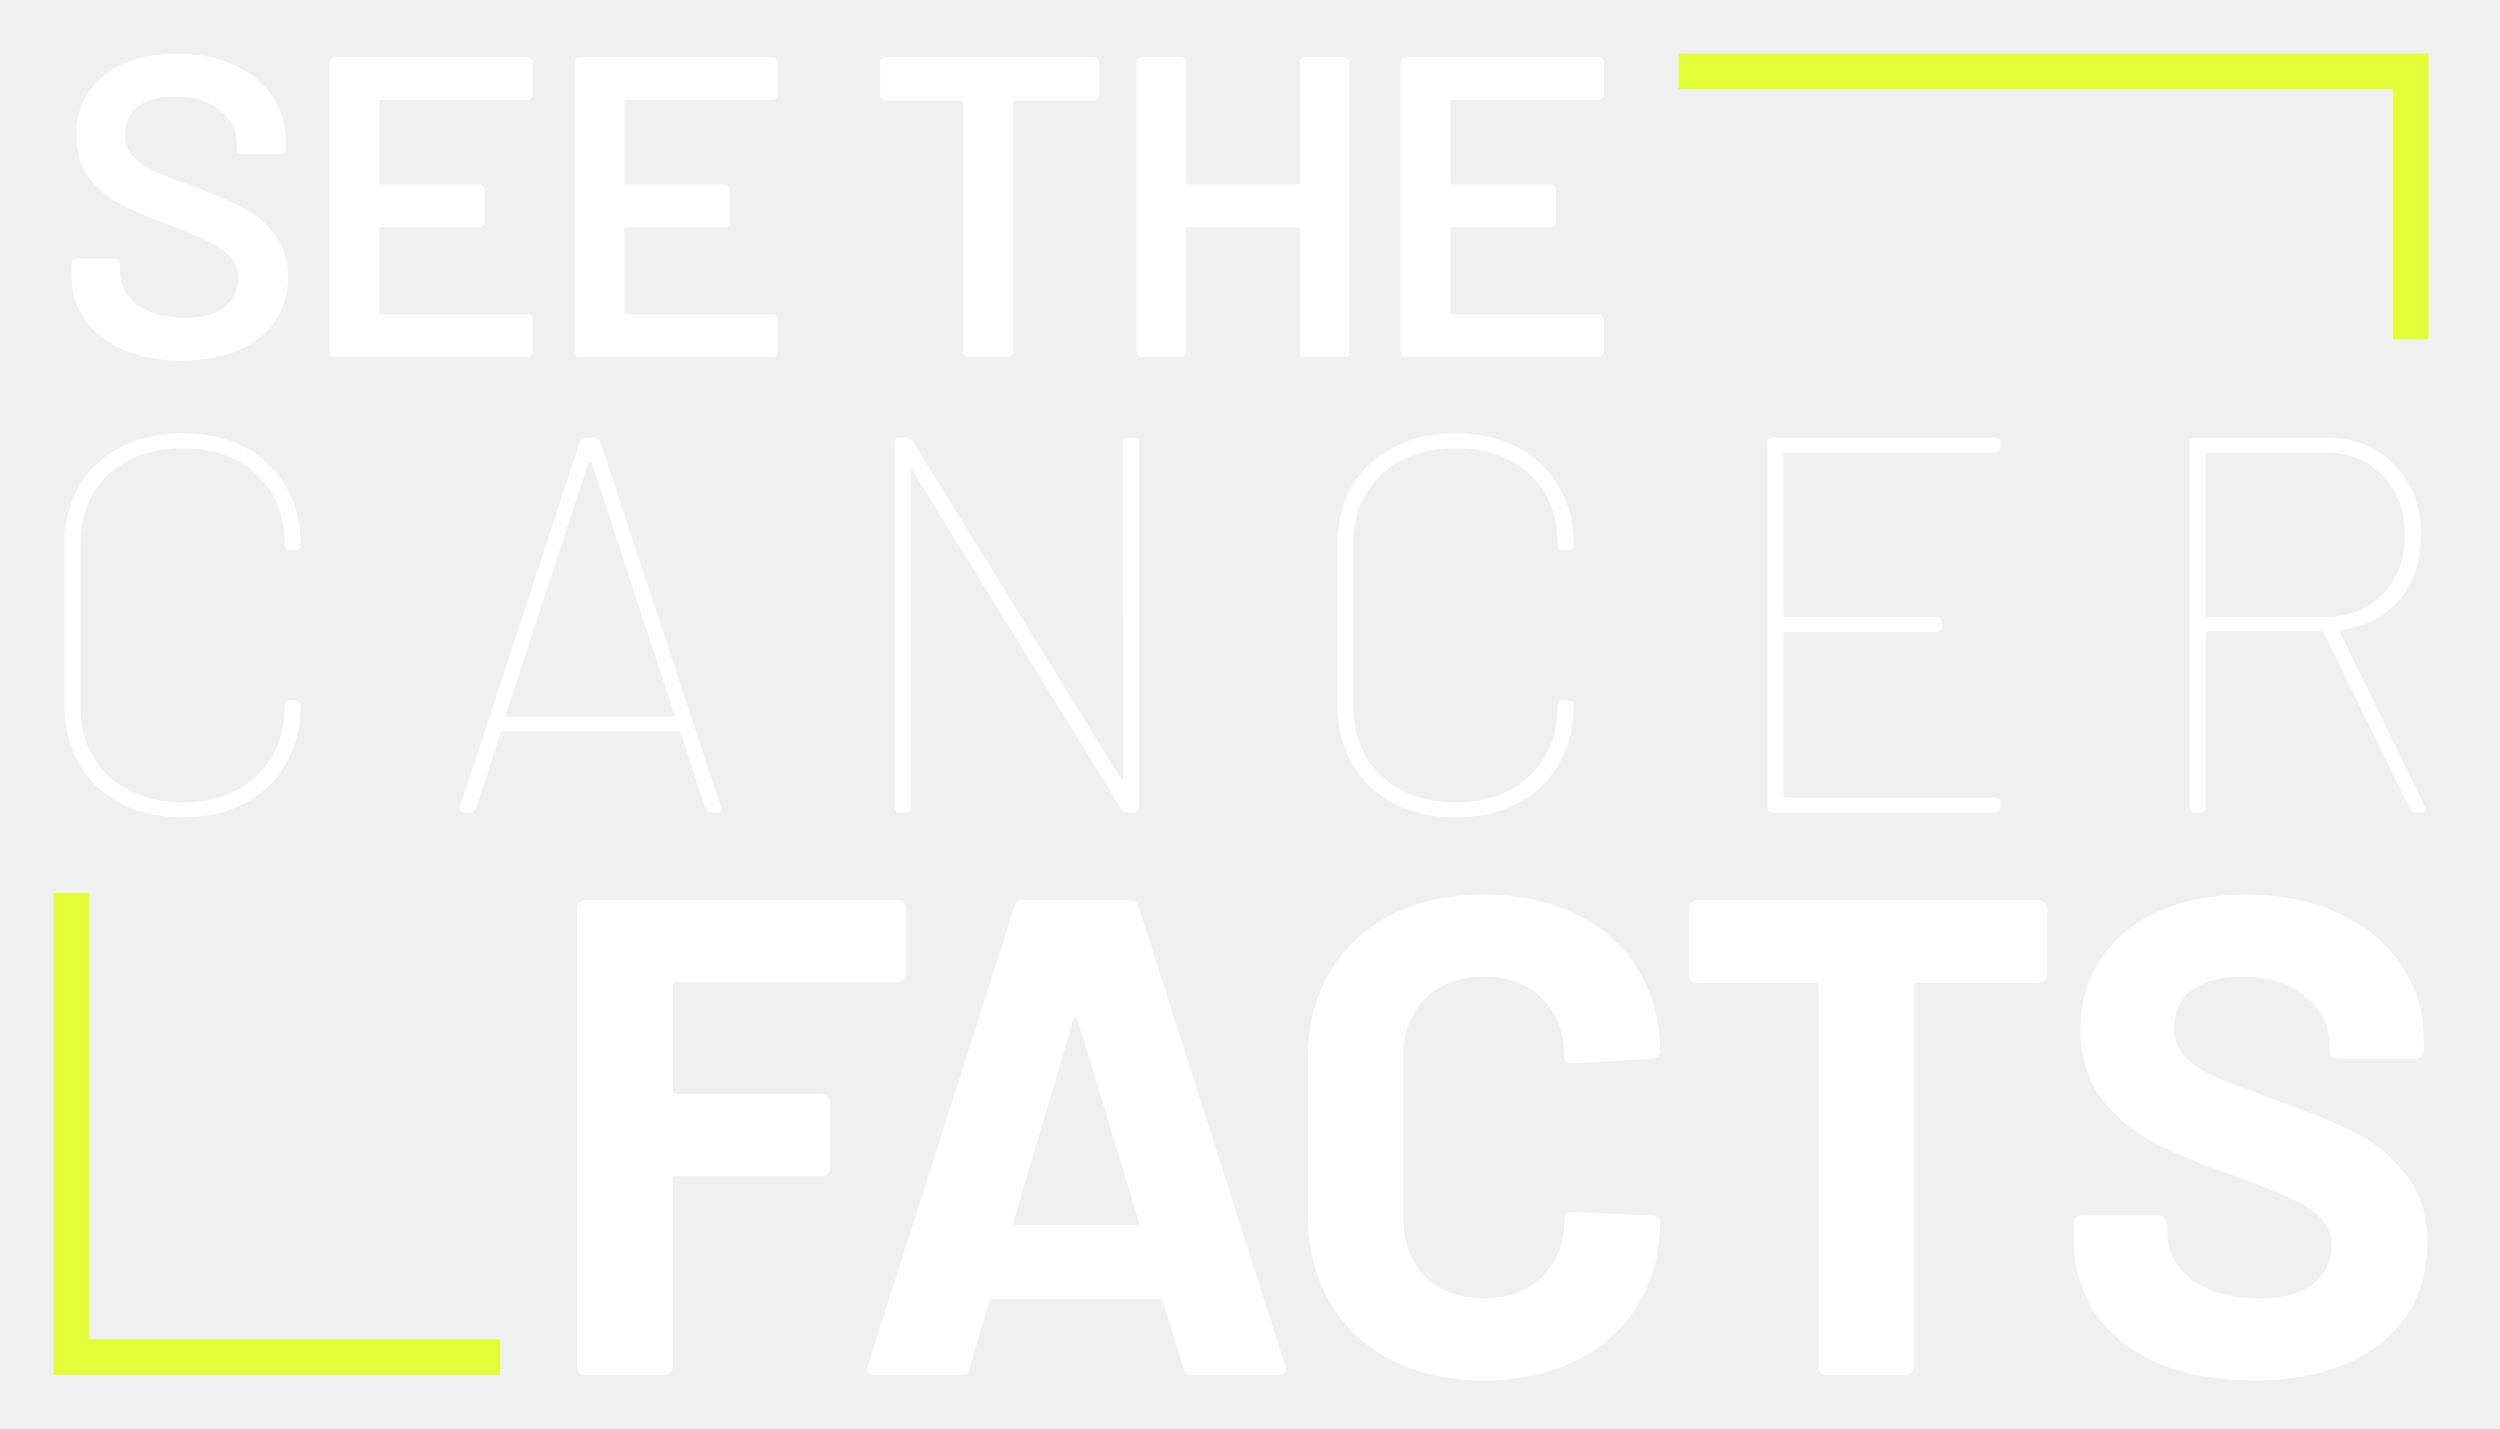
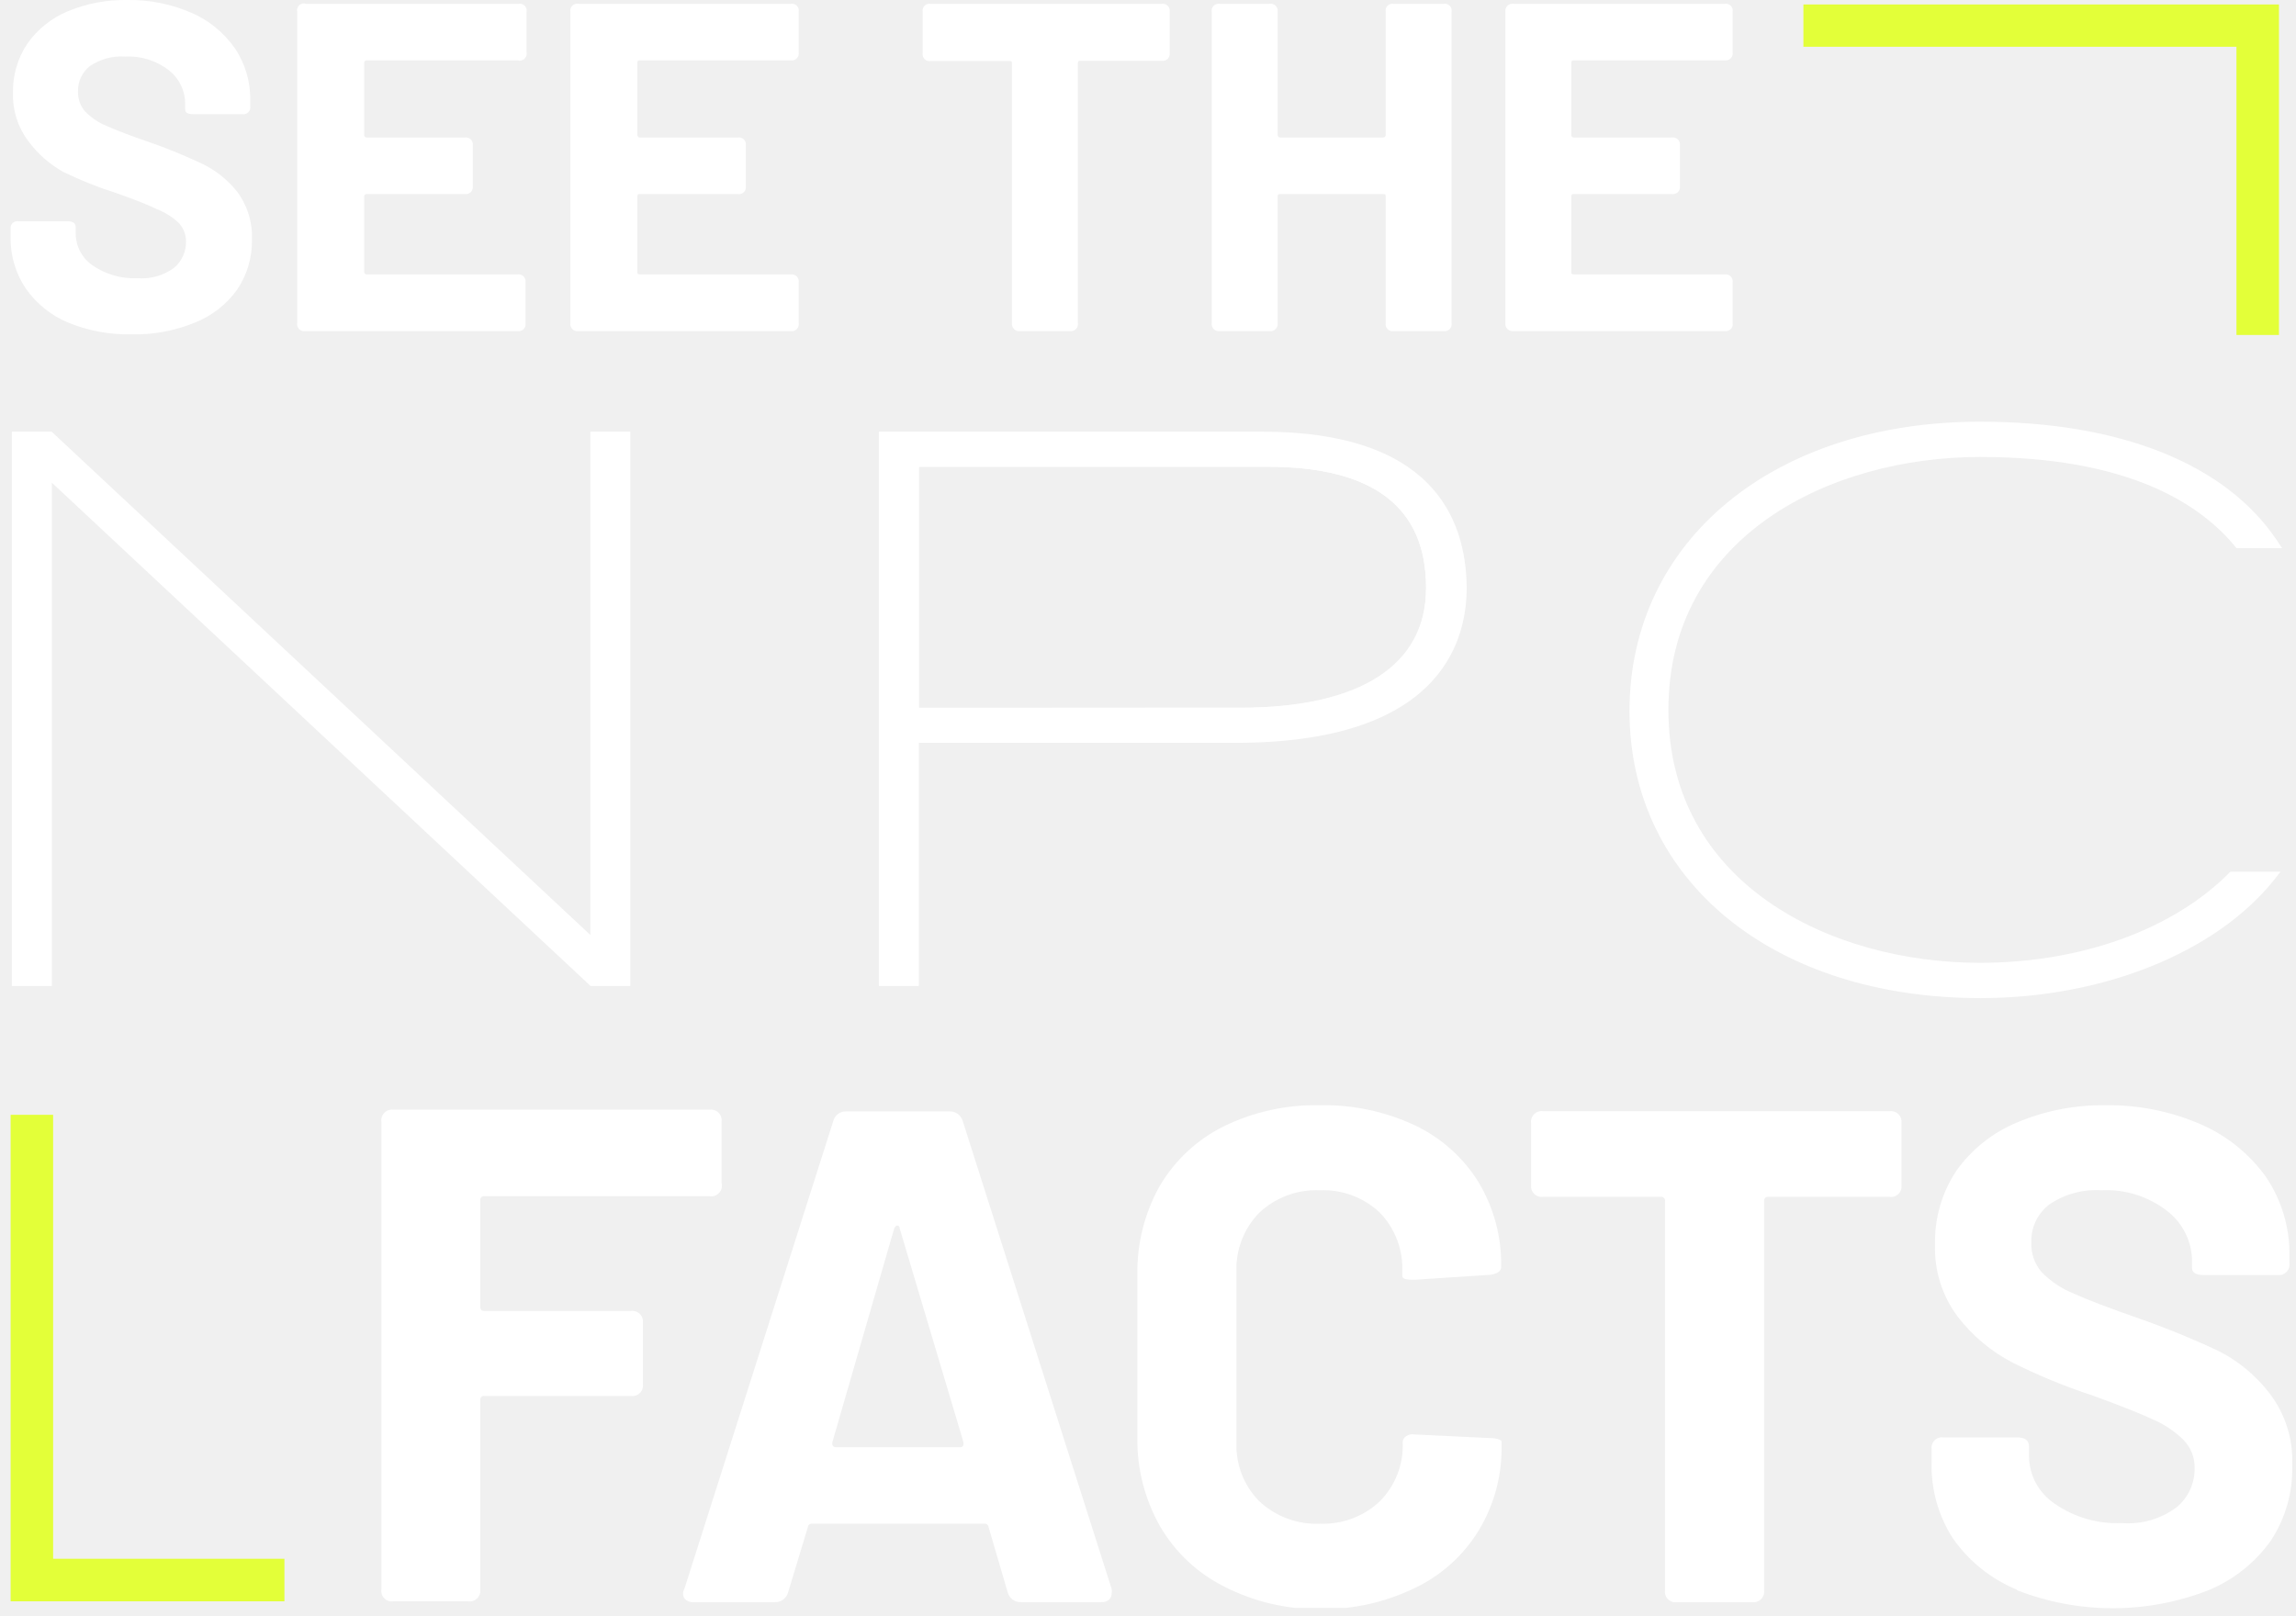
- <svg xmlns="http://www.w3.org/2000/svg" width="140" height="80" viewBox="0 0 140 80" fill="none">
-   <path d="M10.176 20.192C8.928 20.192 7.84 19.992 6.912 19.592C5.984 19.192 5.264 18.632 4.752 17.912C4.256 17.192 4.008 16.344 4.008 15.368V14.768C4.008 14.688 4.032 14.624 4.08 14.576C4.144 14.512 4.216 14.48 4.296 14.48H6.432C6.512 14.48 6.576 14.512 6.624 14.576C6.688 14.624 6.72 14.688 6.72 14.768V15.224C6.72 15.96 7.048 16.576 7.704 17.072C8.36 17.552 9.256 17.792 10.392 17.792C11.368 17.792 12.104 17.584 12.6 17.168C13.096 16.752 13.344 16.216 13.344 15.56C13.344 15.112 13.208 14.736 12.936 14.432C12.664 14.112 12.272 13.824 11.76 13.568C11.264 13.312 10.512 12.992 9.504 12.608C8.368 12.192 7.448 11.8 6.744 11.432C6.04 11.064 5.448 10.568 4.968 9.944C4.504 9.304 4.272 8.512 4.272 7.568C4.272 6.16 4.784 5.048 5.808 4.232C6.832 3.416 8.2 3.008 9.912 3.008C11.112 3.008 12.168 3.216 13.08 3.632C14.008 4.048 14.728 4.632 15.24 5.384C15.752 6.12 16.008 6.976 16.008 7.952V8.36C16.008 8.44 15.976 8.512 15.912 8.576C15.864 8.624 15.8 8.648 15.72 8.648H13.56C13.48 8.648 13.408 8.624 13.344 8.576C13.296 8.512 13.272 8.44 13.272 8.36V8.096C13.272 7.344 12.96 6.712 12.336 6.2C11.728 5.672 10.88 5.408 9.792 5.408C8.912 5.408 8.224 5.592 7.728 5.96C7.248 6.328 7.008 6.848 7.008 7.52C7.008 8 7.136 8.392 7.392 8.696C7.648 9 8.032 9.28 8.544 9.536C9.056 9.776 9.848 10.088 10.92 10.472C12.056 10.904 12.96 11.296 13.632 11.648C14.32 12 14.904 12.496 15.384 13.136C15.88 13.76 16.128 14.544 16.128 15.488C16.128 16.928 15.592 18.072 14.52 18.92C13.464 19.768 12.016 20.192 10.176 20.192ZM29.828 5.312C29.828 5.392 29.796 5.464 29.732 5.528C29.684 5.576 29.62 5.6 29.54 5.6H21.356C21.276 5.6 21.236 5.64 21.236 5.72V10.208C21.236 10.288 21.276 10.328 21.356 10.328H26.852C26.932 10.328 26.996 10.36 27.044 10.424C27.108 10.472 27.14 10.536 27.14 10.616V12.44C27.14 12.52 27.108 12.592 27.044 12.656C26.996 12.704 26.932 12.728 26.852 12.728H21.356C21.276 12.728 21.236 12.768 21.236 12.848V17.48C21.236 17.56 21.276 17.6 21.356 17.6H29.54C29.62 17.6 29.684 17.632 29.732 17.696C29.796 17.744 29.828 17.808 29.828 17.888V19.712C29.828 19.792 29.796 19.864 29.732 19.928C29.684 19.976 29.62 20 29.54 20H18.74C18.66 20 18.588 19.976 18.524 19.928C18.476 19.864 18.452 19.792 18.452 19.712V3.488C18.452 3.408 18.476 3.344 18.524 3.296C18.588 3.232 18.66 3.2 18.74 3.2H29.54C29.62 3.2 29.684 3.232 29.732 3.296C29.796 3.344 29.828 3.408 29.828 3.488V5.312ZM43.551 5.312C43.551 5.392 43.519 5.464 43.455 5.528C43.407 5.576 43.343 5.6 43.263 5.6H35.079C34.999 5.6 34.959 5.64 34.959 5.72V10.208C34.959 10.288 34.999 10.328 35.079 10.328H40.575C40.655 10.328 40.719 10.36 40.767 10.424C40.831 10.472 40.863 10.536 40.863 10.616V12.44C40.863 12.52 40.831 12.592 40.767 12.656C40.719 12.704 40.655 12.728 40.575 12.728H35.079C34.999 12.728 34.959 12.768 34.959 12.848V17.48C34.959 17.56 34.999 17.6 35.079 17.6H43.263C43.343 17.6 43.407 17.632 43.455 17.696C43.519 17.744 43.551 17.808 43.551 17.888V19.712C43.551 19.792 43.519 19.864 43.455 19.928C43.407 19.976 43.343 20 43.263 20H32.463C32.383 20 32.311 19.976 32.247 19.928C32.199 19.864 32.175 19.792 32.175 19.712V3.488C32.175 3.408 32.199 3.344 32.247 3.296C32.311 3.232 32.383 3.2 32.463 3.2H43.263C43.343 3.2 43.407 3.232 43.455 3.296C43.519 3.344 43.551 3.408 43.551 3.488V5.312ZM61.263 3.2C61.343 3.2 61.407 3.232 61.455 3.296C61.519 3.344 61.551 3.408 61.551 3.488V5.336C61.551 5.416 61.519 5.488 61.455 5.552C61.407 5.6 61.343 5.624 61.263 5.624H56.847C56.767 5.624 56.727 5.664 56.727 5.744V19.712C56.727 19.792 56.695 19.864 56.631 19.928C56.583 19.976 56.519 20 56.439 20H54.231C54.151 20 54.079 19.976 54.015 19.928C53.967 19.864 53.943 19.792 53.943 19.712V5.744C53.943 5.664 53.903 5.624 53.823 5.624H49.575C49.495 5.624 49.423 5.6 49.359 5.552C49.311 5.488 49.287 5.416 49.287 5.336V3.488C49.287 3.408 49.311 3.344 49.359 3.296C49.423 3.232 49.495 3.2 49.575 3.2H61.263ZM72.785 3.488C72.785 3.408 72.809 3.344 72.857 3.296C72.921 3.232 72.993 3.2 73.073 3.2H75.281C75.361 3.2 75.425 3.232 75.473 3.296C75.537 3.344 75.569 3.408 75.569 3.488V19.712C75.569 19.792 75.537 19.864 75.473 19.928C75.425 19.976 75.361 20 75.281 20H73.073C72.993 20 72.921 19.976 72.857 19.928C72.809 19.864 72.785 19.792 72.785 19.712V12.848C72.785 12.768 72.745 12.728 72.665 12.728H66.545C66.465 12.728 66.425 12.768 66.425 12.848V19.712C66.425 19.792 66.393 19.864 66.329 19.928C66.281 19.976 66.217 20 66.137 20H63.929C63.849 20 63.777 19.976 63.713 19.928C63.665 19.864 63.641 19.792 63.641 19.712V3.488C63.641 3.408 63.665 3.344 63.713 3.296C63.777 3.232 63.849 3.2 63.929 3.2H66.137C66.217 3.2 66.281 3.232 66.329 3.296C66.393 3.344 66.425 3.408 66.425 3.488V10.208C66.425 10.288 66.465 10.328 66.545 10.328H72.665C72.745 10.328 72.785 10.288 72.785 10.208V3.488ZM89.818 5.312C89.818 5.392 89.786 5.464 89.722 5.528C89.674 5.576 89.61 5.6 89.53 5.6H81.346C81.266 5.6 81.226 5.64 81.226 5.72V10.208C81.226 10.288 81.266 10.328 81.346 10.328H86.842C86.922 10.328 86.986 10.36 87.034 10.424C87.098 10.472 87.13 10.536 87.13 10.616V12.44C87.13 12.52 87.098 12.592 87.034 12.656C86.986 12.704 86.922 12.728 86.842 12.728H81.346C81.266 12.728 81.226 12.768 81.226 12.848V17.48C81.226 17.56 81.266 17.6 81.346 17.6H89.53C89.61 17.6 89.674 17.632 89.722 17.696C89.786 17.744 89.818 17.808 89.818 17.888V19.712C89.818 19.792 89.786 19.864 89.722 19.928C89.674 19.976 89.61 20 89.53 20H78.73C78.65 20 78.578 19.976 78.514 19.928C78.466 19.864 78.442 19.792 78.442 19.712V3.488C78.442 3.408 78.466 3.344 78.514 3.296C78.578 3.232 78.65 3.2 78.73 3.2H89.53C89.61 3.2 89.674 3.232 89.722 3.296C89.786 3.344 89.818 3.408 89.818 3.488V5.312Z" fill="white" />
-   <path d="M50.748 54.542C50.748 54.669 50.697 54.783 50.596 54.884C50.52 54.96 50.419 54.998 50.292 54.998H37.866C37.739 54.998 37.676 55.061 37.676 55.188V61.078C37.676 61.205 37.739 61.268 37.866 61.268H46.036C46.163 61.268 46.264 61.319 46.34 61.42C46.441 61.496 46.492 61.597 46.492 61.724V65.41C46.492 65.537 46.441 65.651 46.34 65.752C46.264 65.828 46.163 65.866 46.036 65.866H37.866C37.739 65.866 37.676 65.929 37.676 66.056V76.544C37.676 76.671 37.625 76.785 37.524 76.886C37.448 76.962 37.347 77 37.22 77H32.774C32.647 77 32.533 76.962 32.432 76.886C32.356 76.785 32.318 76.671 32.318 76.544V50.856C32.318 50.729 32.356 50.628 32.432 50.552C32.533 50.451 32.647 50.4 32.774 50.4H50.292C50.419 50.4 50.52 50.451 50.596 50.552C50.697 50.628 50.748 50.729 50.748 50.856V54.542ZM66.763 77C66.51 77 66.345 76.873 66.269 76.62L65.129 72.896C65.078 72.795 65.015 72.744 64.939 72.744H55.591C55.515 72.744 55.452 72.795 55.401 72.896L54.299 76.62C54.223 76.873 54.058 77 53.805 77H48.979C48.827 77 48.713 76.962 48.637 76.886C48.561 76.785 48.548 76.645 48.599 76.468L56.807 50.78C56.883 50.527 57.048 50.4 57.301 50.4H63.267C63.52 50.4 63.685 50.527 63.761 50.78L71.969 76.468C71.994 76.519 72.007 76.582 72.007 76.658C72.007 76.886 71.868 77 71.589 77H66.763ZM56.769 68.374C56.744 68.526 56.794 68.602 56.921 68.602H63.609C63.761 68.602 63.812 68.526 63.761 68.374L60.341 57.088C60.316 56.987 60.278 56.949 60.227 56.974C60.176 56.974 60.138 57.012 60.113 57.088L56.769 68.374ZM83.119 77.304C81.143 77.304 79.407 76.924 77.913 76.164C76.418 75.379 75.265 74.289 74.455 72.896C73.644 71.503 73.239 69.894 73.239 68.07V59.292C73.239 57.468 73.644 55.859 74.455 54.466C75.265 53.073 76.418 51.996 77.913 51.236C79.407 50.476 81.143 50.096 83.119 50.096C85.069 50.096 86.779 50.463 88.249 51.198C89.743 51.907 90.896 52.933 91.707 54.276C92.543 55.593 92.961 57.126 92.961 58.874C92.961 59.102 92.809 59.241 92.505 59.292L88.059 59.558H87.983C87.729 59.558 87.603 59.419 87.603 59.14C87.603 57.797 87.185 56.721 86.349 55.91C85.538 55.099 84.461 54.694 83.119 54.694C81.751 54.694 80.649 55.099 79.813 55.91C79.002 56.721 78.597 57.797 78.597 59.14V68.298C78.597 69.615 79.002 70.679 79.813 71.49C80.649 72.301 81.751 72.706 83.119 72.706C84.461 72.706 85.538 72.301 86.349 71.49C87.185 70.679 87.603 69.615 87.603 68.298C87.603 68.019 87.755 67.88 88.059 67.88L92.505 68.07C92.631 68.07 92.733 68.108 92.809 68.184C92.91 68.26 92.961 68.349 92.961 68.45C92.961 70.198 92.543 71.743 91.707 73.086C90.896 74.429 89.743 75.467 88.249 76.202C86.779 76.937 85.069 77.304 83.119 77.304ZM114.187 50.4C114.314 50.4 114.415 50.451 114.491 50.552C114.592 50.628 114.643 50.729 114.643 50.856V54.58C114.643 54.707 114.592 54.821 114.491 54.922C114.415 54.998 114.314 55.036 114.187 55.036H107.385C107.258 55.036 107.195 55.099 107.195 55.226V76.544C107.195 76.671 107.144 76.785 107.043 76.886C106.967 76.962 106.866 77 106.739 77H102.293C102.166 77 102.052 76.962 101.951 76.886C101.875 76.785 101.837 76.671 101.837 76.544V55.226C101.837 55.099 101.774 55.036 101.647 55.036H95.035C94.908 55.036 94.794 54.998 94.693 54.922C94.617 54.821 94.579 54.707 94.579 54.58V50.856C94.579 50.729 94.617 50.628 94.693 50.552C94.794 50.451 94.908 50.4 95.035 50.4H114.187ZM126.199 77.304C124.172 77.304 122.399 76.987 120.879 76.354C119.359 75.695 118.181 74.771 117.345 73.58C116.534 72.364 116.129 70.958 116.129 69.362V68.526C116.129 68.399 116.167 68.298 116.243 68.222C116.344 68.121 116.458 68.07 116.585 68.07H120.917C121.043 68.07 121.145 68.121 121.221 68.222C121.322 68.298 121.373 68.399 121.373 68.526V69.096C121.373 70.109 121.841 70.971 122.779 71.68C123.716 72.364 124.983 72.706 126.579 72.706C127.921 72.706 128.922 72.427 129.581 71.87C130.239 71.287 130.569 70.578 130.569 69.742C130.569 69.134 130.366 68.627 129.961 68.222C129.555 67.791 128.998 67.424 128.289 67.12C127.605 66.791 126.503 66.347 124.983 65.79C123.285 65.207 121.841 64.612 120.651 64.004C119.485 63.396 118.497 62.573 117.687 61.534C116.901 60.47 116.509 59.165 116.509 57.62C116.509 56.1 116.901 54.77 117.687 53.63C118.472 52.49 119.561 51.616 120.955 51.008C122.348 50.4 123.957 50.096 125.781 50.096C127.706 50.096 129.416 50.438 130.911 51.122C132.431 51.806 133.609 52.769 134.445 54.01C135.306 55.226 135.737 56.645 135.737 58.266V58.836C135.737 58.963 135.686 59.077 135.585 59.178C135.509 59.254 135.407 59.292 135.281 59.292H130.911C130.784 59.292 130.67 59.254 130.569 59.178C130.493 59.077 130.455 58.963 130.455 58.836V58.532C130.455 57.468 130.011 56.569 129.125 55.834C128.263 55.074 127.073 54.694 125.553 54.694C124.362 54.694 123.425 54.947 122.741 55.454C122.082 55.961 121.753 56.657 121.753 57.544C121.753 58.177 121.943 58.709 122.323 59.14C122.728 59.571 123.311 59.963 124.071 60.318C124.856 60.647 126.059 61.103 127.681 61.686C129.479 62.345 130.885 62.927 131.899 63.434C132.937 63.941 133.862 64.701 134.673 65.714C135.509 66.702 135.927 67.994 135.927 69.59C135.927 71.971 135.053 73.859 133.305 75.252C131.557 76.62 129.188 77.304 126.199 77.304Z" fill="white" />
-   <path d="M10.24 45.77C8.92 45.77 7.76 45.51 6.76 44.99C5.76 44.47 4.98 43.73 4.42 42.77C3.88 41.81 3.61 40.71 3.61 39.47V30.47C3.61 29.25 3.88 28.17 4.42 27.23C4.98 26.29 5.76 25.56 6.76 25.04C7.76 24.52 8.92 24.26 10.24 24.26C11.54 24.26 12.69 24.52 13.69 25.04C14.69 25.56 15.46 26.29 16 27.23C16.56 28.17 16.84 29.25 16.84 30.47V30.5C16.84 30.7 16.74 30.8 16.54 30.8H16.24C16.04 30.8 15.94 30.71 15.94 30.53V30.44C15.94 28.84 15.42 27.55 14.38 26.57C13.34 25.59 11.96 25.1 10.24 25.1C8.52 25.1 7.13 25.59 6.07 26.57C5.03 27.55 4.51 28.84 4.51 30.44V39.56C4.51 41.16 5.03 42.46 6.07 43.46C7.13 44.44 8.52 44.93 10.24 44.93C11.94 44.93 13.31 44.44 14.35 43.46C15.41 42.46 15.94 41.16 15.94 39.56V39.5C15.94 39.3 16.04 39.2 16.24 39.2L16.54 39.23C16.74 39.23 16.84 39.32 16.84 39.5C16.84 40.74 16.56 41.84 16 42.8C15.46 43.74 14.69 44.47 13.69 44.99C12.69 45.51 11.54 45.77 10.24 45.77ZM39.858 45.5C39.678 45.5 39.558 45.42 39.498 45.26L38.118 41.03C38.098 40.97 38.058 40.94 37.998 40.94H28.158C28.098 40.94 28.058 40.97 28.038 41.03L26.658 45.26C26.598 45.42 26.478 45.5 26.298 45.5H25.998C25.778 45.5 25.698 45.39 25.758 45.17L32.478 24.74C32.538 24.58 32.658 24.5 32.838 24.5H33.258C33.438 24.5 33.558 24.58 33.618 24.74L40.368 45.17L40.398 45.29C40.398 45.43 40.308 45.5 40.128 45.5H39.858ZM28.338 39.98C28.318 40.02 28.318 40.06 28.338 40.1C28.378 40.12 28.418 40.13 28.458 40.13H37.668C37.708 40.13 37.738 40.12 37.758 40.1C37.778 40.06 37.778 40.02 37.758 39.98L33.138 25.91C33.118 25.87 33.088 25.85 33.048 25.85C33.008 25.85 32.978 25.87 32.958 25.91L28.338 39.98ZM62.878 24.8C62.878 24.6 62.978 24.5 63.178 24.5H63.478C63.678 24.5 63.778 24.6 63.778 24.8V45.2C63.778 45.4 63.678 45.5 63.478 45.5H63.148C63.008 45.5 62.888 45.43 62.788 45.29L51.148 26.42C51.128 26.36 51.098 26.34 51.058 26.36C51.018 26.36 50.998 26.39 50.998 26.45V45.2C50.998 45.4 50.898 45.5 50.698 45.5H50.398C50.198 45.5 50.098 45.4 50.098 45.2V24.8C50.098 24.6 50.198 24.5 50.398 24.5H50.758C50.898 24.5 51.018 24.57 51.118 24.71L62.758 43.58C62.778 43.64 62.808 43.67 62.848 43.67C62.888 43.65 62.908 43.61 62.908 43.55L62.878 24.8ZM81.526 45.77C80.206 45.77 79.046 45.51 78.046 44.99C77.046 44.47 76.266 43.73 75.706 42.77C75.166 41.81 74.896 40.71 74.896 39.47V30.47C74.896 29.25 75.166 28.17 75.706 27.23C76.266 26.29 77.046 25.56 78.046 25.04C79.046 24.52 80.206 24.26 81.526 24.26C82.826 24.26 83.976 24.52 84.976 25.04C85.976 25.56 86.746 26.29 87.286 27.23C87.846 28.17 88.126 29.25 88.126 30.47V30.5C88.126 30.7 88.026 30.8 87.826 30.8H87.526C87.326 30.8 87.226 30.71 87.226 30.53V30.44C87.226 28.84 86.706 27.55 85.666 26.57C84.626 25.59 83.246 25.1 81.526 25.1C79.806 25.1 78.416 25.59 77.356 26.57C76.316 27.55 75.796 28.84 75.796 30.44V39.56C75.796 41.16 76.316 42.46 77.356 43.46C78.416 44.44 79.806 44.93 81.526 44.93C83.226 44.93 84.596 44.44 85.636 43.46C86.696 42.46 87.226 41.16 87.226 39.56V39.5C87.226 39.3 87.326 39.2 87.526 39.2L87.826 39.23C88.026 39.23 88.126 39.32 88.126 39.5C88.126 40.74 87.846 41.84 87.286 42.8C86.746 43.74 85.976 44.47 84.976 44.99C83.976 45.51 82.826 45.77 81.526 45.77ZM112.02 25.04C112.02 25.24 111.92 25.34 111.72 25.34H99.99C99.91 25.34 99.87 25.38 99.87 25.46V34.43C99.87 34.51 99.91 34.55 99.99 34.55H108.45C108.65 34.55 108.75 34.65 108.75 34.85V35.09C108.75 35.29 108.65 35.39 108.45 35.39H99.99C99.91 35.39 99.87 35.43 99.87 35.51V44.54C99.87 44.62 99.91 44.66 99.99 44.66H111.72C111.92 44.66 112.02 44.76 112.02 44.96V45.2C112.02 45.4 111.92 45.5 111.72 45.5H99.27C99.07 45.5 98.97 45.4 98.97 45.2V24.8C98.97 24.6 99.07 24.5 99.27 24.5H111.72C111.92 24.5 112.02 24.6 112.02 24.8V25.04ZM135.305 45.5C135.125 45.5 135.005 45.43 134.945 45.29L130.145 35.45C130.125 35.39 130.085 35.36 130.025 35.36H123.635C123.555 35.36 123.515 35.4 123.515 35.48V45.2C123.515 45.4 123.415 45.5 123.215 45.5H122.915C122.715 45.5 122.615 45.4 122.615 45.2V24.8C122.615 24.6 122.715 24.5 122.915 24.5H130.175C131.795 24.5 133.095 25.01 134.075 26.03C135.075 27.03 135.575 28.34 135.575 29.96C135.575 31.42 135.175 32.63 134.375 33.59C133.575 34.53 132.495 35.09 131.135 35.27C131.035 35.31 131.005 35.36 131.045 35.42L135.785 45.14C135.805 45.18 135.815 45.23 135.815 45.29C135.815 45.43 135.735 45.5 135.575 45.5H135.305ZM123.635 25.34C123.555 25.34 123.515 25.38 123.515 25.46V34.43C123.515 34.51 123.555 34.55 123.635 34.55H130.175C131.515 34.55 132.595 34.13 133.415 33.29C134.255 32.43 134.675 31.32 134.675 29.96C134.675 28.58 134.255 27.47 133.415 26.63C132.595 25.77 131.515 25.34 130.175 25.34H123.635Z" fill="white" />
-   <path d="M95 4H135V18" stroke="#E3FF39" stroke-width="2" stroke-linecap="square" />
-   <path d="M27 76L4 76L4 51" stroke="#E3FF39" stroke-width="2" stroke-linecap="square" />
+ <svg xmlns="http://www.w3.org/2000/svg" width="108" height="76" viewBox="0 0 108 76" fill="none">
+   <g clip-path="url(#clip0_234_3908)">
+     <path d="M33.381 56.28H22.781C22.651 56.28 22.591 56.34 22.591 56.48V61.48C22.591 61.62 22.651 61.68 22.781 61.68H29.681C29.757 61.67 29.834 61.678 29.906 61.703C29.979 61.727 30.044 61.768 30.098 61.822C30.152 61.876 30.194 61.942 30.218 62.015C30.243 62.087 30.25 62.164 30.241 62.24V65.11C30.252 65.187 30.246 65.265 30.222 65.339C30.198 65.412 30.157 65.48 30.103 65.535C30.049 65.59 29.982 65.632 29.909 65.657C29.836 65.682 29.758 65.69 29.681 65.68H22.781C22.755 65.677 22.729 65.679 22.704 65.688C22.68 65.696 22.657 65.71 22.639 65.728C22.621 65.747 22.607 65.769 22.599 65.794C22.59 65.818 22.587 65.844 22.591 65.87V74.78C22.601 74.857 22.593 74.935 22.568 75.008C22.543 75.082 22.501 75.148 22.445 75.202C22.39 75.257 22.323 75.297 22.249 75.321C22.176 75.345 22.097 75.352 22.021 75.34H18.501C18.424 75.352 18.346 75.346 18.273 75.322C18.2 75.298 18.133 75.257 18.078 75.202C18.024 75.148 17.983 75.081 17.959 75.008C17.935 74.934 17.929 74.856 17.941 74.78V52.78C17.929 52.703 17.936 52.625 17.96 52.551C17.983 52.478 18.024 52.411 18.078 52.355C18.133 52.3 18.199 52.258 18.273 52.233C18.346 52.208 18.424 52.2 18.501 52.21H33.381C33.458 52.2 33.536 52.208 33.609 52.233C33.682 52.258 33.749 52.3 33.803 52.355C33.857 52.411 33.898 52.478 33.922 52.551C33.946 52.625 33.952 52.703 33.941 52.78V55.65C33.964 55.731 33.966 55.816 33.947 55.898C33.928 55.98 33.889 56.056 33.833 56.118C33.778 56.181 33.707 56.229 33.628 56.257C33.549 56.285 33.464 56.293 33.381 56.28Z" fill="white" />
+     <path d="M47.401 74.92L46.501 71.85C46.498 71.826 46.491 71.803 46.48 71.782C46.468 71.761 46.453 71.743 46.434 71.728C46.416 71.713 46.394 71.702 46.371 71.696C46.348 71.689 46.324 71.687 46.301 71.69H38.191C38.167 71.687 38.144 71.689 38.122 71.696C38.099 71.703 38.079 71.714 38.061 71.729C38.043 71.744 38.029 71.762 38.018 71.783C38.008 71.804 38.002 71.827 38.001 71.85L37.071 74.92C37.035 75.055 36.954 75.175 36.841 75.258C36.728 75.342 36.591 75.385 36.451 75.38H32.621C32.54 75.387 32.458 75.374 32.383 75.343C32.309 75.312 32.242 75.263 32.191 75.2C32.151 75.133 32.13 75.057 32.13 74.98C32.13 74.903 32.151 74.826 32.191 74.76L39.191 52.76C39.223 52.622 39.303 52.499 39.416 52.413C39.529 52.328 39.669 52.284 39.811 52.29H44.661C44.803 52.285 44.944 52.329 45.058 52.415C45.172 52.5 45.255 52.622 45.291 52.76L52.291 74.76C52.304 74.826 52.304 74.894 52.291 74.96C52.294 75.018 52.283 75.076 52.261 75.13C52.238 75.183 52.204 75.231 52.161 75.27C52.059 75.35 51.93 75.39 51.801 75.38H48.031C47.889 75.387 47.749 75.345 47.634 75.261C47.52 75.178 47.437 75.057 47.401 74.92ZM39.321 68.09H45.161C45.291 68.09 45.341 68.01 45.321 67.86L42.321 57.8C42.321 57.71 42.261 57.66 42.211 57.66C42.161 57.66 42.101 57.71 42.061 57.8L39.151 67.86C39.131 68 39.191 68.09 39.321 68.09Z" fill="white" />
+     <path d="M57.571 74.64C56.32 74.009 55.278 73.03 54.571 71.82C53.847 70.544 53.477 69.097 53.501 67.63V60C53.471 58.532 53.834 57.082 54.551 55.8C55.259 54.596 56.301 53.623 57.551 53C58.956 52.311 60.506 51.968 62.071 52C63.613 51.967 65.143 52.288 66.541 52.94C67.777 53.522 68.819 54.45 69.541 55.61C70.268 56.816 70.639 58.202 70.611 59.61C70.611 59.81 70.441 59.93 70.091 59.98L66.561 60.21H66.421C66.111 60.21 65.961 60.15 65.961 60.04V59.84C65.984 59.325 65.9 58.811 65.716 58.329C65.532 57.847 65.251 57.409 64.891 57.04C64.516 56.69 64.076 56.418 63.595 56.24C63.114 56.061 62.603 55.98 62.091 56C61.568 55.977 61.045 56.059 60.554 56.241C60.063 56.423 59.613 56.702 59.231 57.06C58.871 57.429 58.59 57.867 58.406 58.349C58.222 58.831 58.138 59.345 58.161 59.86V67.86C58.14 68.37 58.224 68.88 58.408 69.356C58.593 69.833 58.872 70.266 59.231 70.63C59.613 70.988 60.063 71.267 60.554 71.449C61.045 71.631 61.568 71.713 62.091 71.69C62.608 71.71 63.124 71.627 63.608 71.445C64.092 71.263 64.535 70.986 64.911 70.63C65.269 70.266 65.549 69.833 65.734 69.356C65.918 68.88 66.002 68.37 65.981 67.86C65.98 67.805 65.994 67.75 66.02 67.701C66.046 67.652 66.084 67.61 66.131 67.58C66.19 67.538 66.256 67.509 66.327 67.493C66.397 67.478 66.47 67.477 66.541 67.49L70.071 67.66C70.451 67.66 70.631 67.76 70.631 67.82V68C70.659 69.408 70.288 70.794 69.561 72C68.844 73.175 67.802 74.116 66.561 74.71C65.169 75.387 63.639 75.73 62.091 75.71C60.52 75.725 58.969 75.358 57.571 74.64Z" fill="white" />
+     <path d="M89.441 52.85V55.75C89.452 55.826 89.446 55.904 89.422 55.978C89.398 56.051 89.357 56.118 89.303 56.172C89.248 56.227 89.181 56.268 89.108 56.292C89.035 56.316 88.957 56.322 88.88 56.31H83.17C83.04 56.31 82.981 56.38 82.981 56.51V74.82C82.991 74.897 82.983 74.975 82.958 75.048C82.932 75.121 82.891 75.188 82.835 75.242C82.78 75.296 82.713 75.337 82.639 75.361C82.565 75.385 82.487 75.391 82.41 75.38H78.88C78.804 75.392 78.726 75.386 78.653 75.362C78.579 75.338 78.513 75.297 78.458 75.242C78.403 75.188 78.362 75.121 78.339 75.048C78.315 74.974 78.308 74.896 78.32 74.82V56.51C78.324 56.483 78.321 56.456 78.312 56.43C78.303 56.404 78.288 56.381 78.269 56.361C78.25 56.342 78.226 56.328 78.201 56.319C78.175 56.31 78.147 56.307 78.121 56.31H72.581C72.505 56.32 72.427 56.312 72.355 56.287C72.283 56.263 72.217 56.222 72.163 56.168C72.109 56.114 72.068 56.048 72.043 55.975C72.018 55.903 72.011 55.826 72.02 55.75V52.85C72.009 52.773 72.015 52.695 72.039 52.621C72.063 52.548 72.104 52.48 72.158 52.425C72.213 52.37 72.279 52.328 72.352 52.303C72.425 52.278 72.504 52.27 72.581 52.28H88.88C88.957 52.27 89.035 52.278 89.109 52.303C89.182 52.328 89.248 52.37 89.303 52.425C89.357 52.48 89.398 52.548 89.422 52.621C89.445 52.695 89.452 52.773 89.441 52.85Z" fill="white" />
+     <path d="M94.861 74.79C93.651 74.289 92.611 73.453 91.861 72.38C91.165 71.3 90.816 70.034 90.861 68.75V68.19C90.849 68.114 90.855 68.036 90.879 67.962C90.903 67.889 90.944 67.822 90.998 67.768C91.053 67.713 91.12 67.672 91.193 67.648C91.266 67.624 91.344 67.618 91.421 67.63H94.881C95.261 67.63 95.441 67.77 95.441 68.06V68.52C95.445 68.962 95.558 69.397 95.769 69.785C95.98 70.174 96.282 70.505 96.651 70.75C97.573 71.39 98.679 71.71 99.801 71.66C100.727 71.735 101.648 71.468 102.391 70.91C102.659 70.687 102.873 70.407 103.019 70.09C103.164 69.774 103.236 69.428 103.231 69.08C103.238 68.832 103.194 68.586 103.103 68.356C103.012 68.125 102.875 67.916 102.701 67.74C102.291 67.337 101.809 67.015 101.281 66.79C100.691 66.51 99.731 66.13 98.411 65.65C97.12 65.228 95.864 64.71 94.651 64.1C93.647 63.576 92.769 62.839 92.081 61.94C91.352 60.963 90.978 59.768 91.021 58.55C90.992 57.322 91.341 56.114 92.021 55.09C92.74 54.075 93.731 53.285 94.881 52.81C96.188 52.261 97.593 51.985 99.011 52C100.554 51.975 102.084 52.278 103.501 52.89C104.738 53.423 105.807 54.284 106.591 55.38C107.331 56.477 107.715 57.776 107.691 59.1V59.42C107.702 59.497 107.696 59.575 107.672 59.649C107.648 59.722 107.607 59.789 107.553 59.845C107.499 59.9 107.432 59.942 107.359 59.967C107.286 59.992 107.207 60 107.131 59.99H103.671C103.291 59.99 103.111 59.88 103.111 59.66V59.33C103.107 58.881 103.003 58.439 102.805 58.035C102.608 57.632 102.323 57.278 101.971 57C101.086 56.299 99.978 55.944 98.851 56C97.987 55.945 97.129 56.177 96.411 56.66C96.13 56.87 95.904 57.146 95.754 57.463C95.605 57.78 95.535 58.13 95.551 58.48C95.534 58.985 95.709 59.478 96.041 59.86C96.467 60.293 96.977 60.633 97.541 60.86C98.221 61.17 99.261 61.56 100.661 62.05C102.061 62.54 103.421 63.12 104.331 63.55C105.278 64.025 106.106 64.709 106.751 65.55C107.498 66.521 107.877 67.726 107.821 68.95C107.857 70.201 107.508 71.434 106.821 72.48C106.081 73.522 105.062 74.333 103.881 74.82C100.987 75.949 97.774 75.949 94.881 74.82L94.861 74.79Z" fill="white" />
+     <path d="M3.21 15.18C2.404 14.845 1.71 14.286 1.21 13.57C0.73 12.856 0.482 12.011 0.5 11.15V10.78C0.491 10.729 0.495 10.678 0.51 10.629C0.526 10.58 0.553 10.535 0.589 10.499C0.625 10.463 0.67 10.436 0.719 10.42C0.768 10.405 0.82 10.401 0.87 10.41H3.18C3.43 10.41 3.56 10.5 3.56 10.69V11C3.564 11.294 3.638 11.584 3.778 11.843C3.917 12.102 4.117 12.324 4.36 12.49C4.976 12.913 5.713 13.123 6.46 13.09C7.077 13.14 7.691 12.966 8.19 12.6C8.368 12.449 8.51 12.26 8.607 12.047C8.704 11.835 8.753 11.604 8.75 11.37C8.755 11.039 8.629 10.719 8.4 10.48C8.11 10.209 7.77 9.995 7.4 9.85C7.01 9.66 6.4 9.41 5.49 9.09C4.63 8.82 3.791 8.486 2.98 8.09C2.322 7.724 1.753 7.219 1.31 6.61C0.829 5.961 0.582 5.168 0.61 4.36C0.594 3.538 0.832 2.732 1.29 2.05C1.767 1.374 2.426 0.847 3.19 0.53C4.074 0.165 5.024 -0.016 5.98 -1.5526e-05C7.01 -0.017 8.033 0.184 8.98 0.59C9.809 0.944 10.523 1.522 11.04 2.26C11.534 2.987 11.789 3.851 11.77 4.73V5C11.779 5.051 11.775 5.102 11.76 5.151C11.744 5.2 11.717 5.245 11.681 5.281C11.645 5.317 11.6 5.344 11.551 5.36C11.502 5.375 11.451 5.379 11.4 5.37H9.08C8.83 5.37 8.71 5.3 8.71 5.15V4.88C8.71 4.578 8.642 4.28 8.51 4.008C8.379 3.736 8.187 3.497 7.95 3.31C7.357 2.85 6.619 2.62 5.87 2.66C5.293 2.624 4.721 2.779 4.24 3.1C4.056 3.242 3.908 3.425 3.808 3.636C3.709 3.846 3.662 4.077 3.67 4.31C3.66 4.65 3.778 4.982 4 5.24C4.284 5.532 4.624 5.764 5 5.92C5.45 6.12 6.14 6.39 7.08 6.71C8.02 7.03 8.92 7.43 9.52 7.71C10.149 8.015 10.702 8.456 11.14 9C11.633 9.651 11.884 10.454 11.85 11.27C11.867 12.106 11.627 12.926 11.16 13.62C10.659 14.323 9.964 14.865 9.16 15.18C8.209 15.57 7.187 15.758 6.16 15.73C5.15 15.75 4.146 15.563 3.21 15.18Z" fill="white" />
+     <path d="M24.349 2.84H17.259C17.242 2.838 17.224 2.841 17.208 2.847C17.191 2.853 17.176 2.862 17.164 2.875C17.152 2.887 17.142 2.902 17.136 2.918C17.13 2.935 17.128 2.952 17.129 2.97V6.34C17.128 6.357 17.13 6.375 17.136 6.391C17.142 6.408 17.152 6.423 17.164 6.435C17.176 6.448 17.191 6.457 17.208 6.463C17.224 6.469 17.242 6.471 17.259 6.47H21.859C21.91 6.462 21.962 6.465 22.012 6.481C22.061 6.496 22.106 6.523 22.143 6.559C22.18 6.595 22.207 6.639 22.224 6.688C22.241 6.737 22.246 6.789 22.239 6.84V8.76C22.246 8.811 22.241 8.863 22.224 8.912C22.207 8.961 22.18 9.005 22.143 9.041C22.106 9.077 22.061 9.103 22.012 9.119C21.962 9.134 21.91 9.138 21.859 9.13H17.259C17.242 9.128 17.224 9.131 17.208 9.137C17.191 9.143 17.176 9.152 17.164 9.165C17.152 9.177 17.142 9.192 17.136 9.208C17.13 9.225 17.128 9.242 17.129 9.26V12.78C17.128 12.797 17.13 12.815 17.136 12.832C17.142 12.848 17.152 12.863 17.164 12.875C17.176 12.888 17.191 12.897 17.208 12.903C17.224 12.909 17.242 12.912 17.259 12.91H24.349C24.401 12.903 24.453 12.908 24.501 12.925C24.55 12.942 24.594 12.97 24.63 13.007C24.666 13.044 24.693 13.089 24.708 13.138C24.724 13.187 24.728 13.239 24.719 13.29V15.2C24.728 15.251 24.724 15.303 24.708 15.352C24.693 15.401 24.666 15.446 24.63 15.483C24.594 15.52 24.55 15.548 24.501 15.565C24.453 15.582 24.401 15.587 24.349 15.58H14.349C14.298 15.587 14.246 15.582 14.197 15.565C14.149 15.548 14.105 15.52 14.069 15.483C14.033 15.446 14.006 15.401 13.99 15.352C13.975 15.303 13.971 15.251 13.979 15.2V0.55C13.967 0.494 13.97 0.436 13.988 0.382C14.006 0.328 14.037 0.279 14.08 0.241C14.123 0.204 14.175 0.178 14.232 0.167C14.288 0.156 14.346 0.161 14.399 0.18H24.399C24.45 0.171 24.502 0.175 24.551 0.19C24.6 0.206 24.644 0.233 24.68 0.269C24.717 0.305 24.744 0.35 24.759 0.399C24.775 0.448 24.778 0.499 24.769 0.55V2.46C24.78 2.516 24.777 2.574 24.759 2.628C24.741 2.682 24.709 2.731 24.667 2.769C24.625 2.807 24.573 2.834 24.518 2.846C24.462 2.859 24.404 2.857 24.349 2.84Z" fill="white" />
+     <path d="M37.2 2.84H30.11C30.02 2.84 29.98 2.84 29.98 2.97V6.34C29.979 6.357 29.981 6.375 29.987 6.391C29.993 6.408 30.003 6.423 30.015 6.435C30.027 6.448 30.042 6.457 30.059 6.463C30.075 6.469 30.093 6.472 30.11 6.47H34.71C34.761 6.461 34.813 6.465 34.861 6.48C34.91 6.496 34.955 6.523 34.991 6.559C35.027 6.595 35.054 6.64 35.07 6.689C35.085 6.738 35.089 6.789 35.08 6.84V8.76C35.089 8.811 35.085 8.862 35.07 8.911C35.054 8.96 35.027 9.005 34.991 9.041C34.955 9.077 34.91 9.104 34.861 9.12C34.813 9.135 34.761 9.139 34.71 9.13H30.11C30.02 9.13 29.98 9.13 29.98 9.26V12.78C29.98 12.87 29.98 12.91 30.11 12.91H37.2C37.251 12.903 37.303 12.908 37.352 12.925C37.401 12.942 37.445 12.97 37.481 13.007C37.517 13.044 37.544 13.089 37.559 13.138C37.575 13.187 37.578 13.239 37.57 13.29V15.2C37.578 15.251 37.575 15.303 37.559 15.352C37.544 15.401 37.517 15.446 37.481 15.483C37.445 15.52 37.401 15.548 37.352 15.565C37.303 15.582 37.251 15.587 37.2 15.58H27.2C27.149 15.587 27.097 15.582 27.048 15.565C27 15.548 26.955 15.52 26.919 15.483C26.884 15.446 26.857 15.401 26.841 15.352C26.826 15.303 26.822 15.251 26.83 15.2V0.55C26.821 0.499 26.825 0.448 26.84 0.399C26.856 0.35 26.883 0.305 26.919 0.269C26.955 0.233 27 0.206 27.049 0.19C27.098 0.175 27.15 0.171 27.2 0.18H37.2C37.251 0.171 37.303 0.175 37.352 0.19C37.4 0.206 37.445 0.233 37.481 0.269C37.517 0.305 37.544 0.35 37.56 0.399C37.575 0.448 37.579 0.499 37.57 0.55V2.46C37.578 2.511 37.575 2.563 37.559 2.612C37.544 2.661 37.517 2.706 37.481 2.743C37.445 2.78 37.401 2.808 37.352 2.825C37.303 2.842 37.251 2.847 37.2 2.84Z" fill="white" />
+     <path d="M55.02 0.55V2.49C55.027 2.541 55.022 2.593 55.005 2.642C54.989 2.691 54.961 2.735 54.924 2.771C54.887 2.807 54.842 2.834 54.793 2.849C54.743 2.865 54.691 2.868 54.641 2.86H50.84C50.751 2.86 50.7 2.86 50.7 2.99V15.2C50.709 15.251 50.705 15.303 50.69 15.352C50.674 15.401 50.647 15.446 50.611 15.483C50.575 15.52 50.531 15.548 50.482 15.565C50.434 15.582 50.382 15.587 50.331 15.58H47.98C47.929 15.586 47.877 15.581 47.828 15.564C47.779 15.548 47.734 15.52 47.697 15.483C47.661 15.446 47.633 15.402 47.616 15.353C47.599 15.304 47.594 15.252 47.6 15.2V3C47.6 2.91 47.6 2.87 47.471 2.87H43.77C43.72 2.879 43.668 2.875 43.619 2.86C43.57 2.844 43.526 2.817 43.489 2.781C43.453 2.745 43.426 2.7 43.411 2.651C43.395 2.602 43.392 2.551 43.401 2.5V0.55C43.392 0.499 43.395 0.448 43.411 0.399C43.426 0.35 43.453 0.305 43.489 0.269C43.526 0.233 43.57 0.206 43.619 0.19C43.668 0.175 43.72 0.171 43.77 0.18H54.641C54.691 0.172 54.743 0.175 54.793 0.191C54.842 0.206 54.887 0.233 54.924 0.269C54.961 0.305 54.989 0.349 55.005 0.398C55.022 0.447 55.027 0.499 55.02 0.55Z" fill="white" />
+     <path d="M65.55 0.18H67.91C67.961 0.171 68.013 0.175 68.061 0.19C68.11 0.206 68.155 0.233 68.191 0.269C68.227 0.305 68.254 0.35 68.27 0.399C68.285 0.448 68.289 0.499 68.28 0.55V15.2C68.288 15.251 68.285 15.303 68.269 15.352C68.254 15.401 68.227 15.446 68.191 15.483C68.155 15.52 68.111 15.548 68.062 15.565C68.013 15.582 67.961 15.587 67.91 15.58H65.55C65.499 15.587 65.447 15.582 65.398 15.565C65.35 15.548 65.305 15.52 65.269 15.483C65.233 15.446 65.207 15.401 65.191 15.352C65.176 15.303 65.172 15.251 65.18 15.2V9.26C65.18 9.17 65.18 9.13 65.05 9.13H60.23C60.14 9.13 60.1 9.13 60.1 9.26V15.2C60.107 15.252 60.101 15.304 60.084 15.353C60.068 15.402 60.04 15.446 60.003 15.483C59.967 15.52 59.922 15.548 59.873 15.564C59.824 15.581 59.772 15.586 59.72 15.58H57.37C57.319 15.587 57.267 15.582 57.218 15.565C57.169 15.548 57.125 15.52 57.089 15.483C57.053 15.446 57.027 15.401 57.011 15.352C56.996 15.303 56.992 15.251 57 15.2V0.55C56.991 0.499 56.995 0.448 57.01 0.399C57.026 0.35 57.053 0.305 57.089 0.269C57.125 0.233 57.17 0.206 57.219 0.19C57.268 0.175 57.319 0.171 57.37 0.18H59.72C59.771 0.172 59.823 0.175 59.872 0.191C59.922 0.206 59.966 0.233 60.003 0.269C60.04 0.305 60.068 0.349 60.085 0.398C60.102 0.447 60.107 0.499 60.1 0.55V6.34C60.099 6.357 60.101 6.375 60.107 6.391C60.113 6.408 60.122 6.423 60.135 6.435C60.147 6.448 60.162 6.457 60.179 6.463C60.195 6.469 60.213 6.472 60.23 6.47H65.05C65.067 6.472 65.085 6.469 65.102 6.463C65.118 6.457 65.133 6.448 65.145 6.435C65.158 6.423 65.167 6.408 65.173 6.391C65.179 6.375 65.182 6.357 65.18 6.34V0.55C65.171 0.499 65.175 0.448 65.19 0.399C65.206 0.35 65.233 0.305 65.269 0.269C65.305 0.233 65.35 0.206 65.399 0.19C65.448 0.175 65.499 0.171 65.55 0.18Z" fill="white" />
+     <path d="M81.131 2.84H74.051C73.961 2.84 73.911 2.84 73.911 2.97V6.34C73.909 6.358 73.912 6.377 73.918 6.394C73.925 6.412 73.935 6.427 73.949 6.44C73.962 6.452 73.978 6.462 73.996 6.467C74.014 6.472 74.033 6.473 74.051 6.47H78.641C78.692 6.462 78.744 6.465 78.793 6.481C78.842 6.497 78.887 6.523 78.924 6.559C78.961 6.595 78.989 6.639 79.006 6.688C79.023 6.737 79.028 6.789 79.021 6.84V8.76C79.028 8.811 79.023 8.863 79.006 8.912C78.989 8.961 78.961 9.005 78.924 9.041C78.887 9.077 78.842 9.104 78.793 9.119C78.744 9.135 78.692 9.138 78.641 9.13H74.051C73.961 9.13 73.911 9.13 73.911 9.26V12.78C73.911 12.87 73.911 12.91 74.051 12.91H81.131C81.182 12.903 81.234 12.908 81.283 12.925C81.332 12.942 81.376 12.97 81.412 13.007C81.448 13.044 81.474 13.089 81.49 13.138C81.505 13.187 81.509 13.239 81.501 13.29V15.2C81.509 15.251 81.505 15.303 81.49 15.352C81.474 15.401 81.448 15.446 81.412 15.483C81.376 15.52 81.332 15.548 81.283 15.565C81.234 15.582 81.182 15.587 81.131 15.58H71.191C71.139 15.586 71.087 15.581 71.038 15.564C70.989 15.548 70.944 15.52 70.908 15.483C70.871 15.446 70.843 15.402 70.826 15.353C70.81 15.304 70.804 15.252 70.811 15.2V0.55C70.804 0.499 70.809 0.447 70.826 0.398C70.843 0.349 70.871 0.305 70.908 0.269C70.945 0.233 70.99 0.206 71.039 0.191C71.088 0.175 71.14 0.172 71.191 0.18H81.131C81.181 0.171 81.233 0.175 81.282 0.19C81.331 0.206 81.376 0.233 81.412 0.269C81.448 0.305 81.475 0.35 81.491 0.399C81.506 0.448 81.51 0.499 81.501 0.55V2.46C81.509 2.511 81.505 2.563 81.49 2.612C81.474 2.661 81.448 2.706 81.412 2.743C81.376 2.78 81.332 2.808 81.283 2.825C81.234 2.842 81.182 2.847 81.131 2.84Z" fill="white" />
+     <path d="M13.379 75.34H0.499V52.45H2.499V73.34H13.379V75.34Z" fill="#E3FF39" />
+     <path d="M107.199 15.76H105.199V2.2H84.829V0.21H107.199V15.76Z" fill="#E3FF39" />
+     <path d="M67.18 27.65C67.18 23.81 64.65 21.86 59.65 21.86H43.12V33.4H58.32C64.03 33.4 67.18 31.36 67.18 27.65Z" stroke="white" stroke-width="0.2" />
+     <path d="M27.869 44.22L2.389 20.41H0.659V46.29H2.339V22.48L27.819 46.29H29.549V20.41H27.869V44.22Z" fill="white" stroke="white" stroke-width="0.2" />
+     <path d="M59.381 20.41H41.441V46.29H43.121V34.85H58.121C67.491 34.85 68.891 30.34 68.891 27.65C68.861 24.34 67.211 20.41 59.381 20.41ZM43.121 33.41V21.86H59.651C64.651 21.86 67.181 23.81 67.181 27.65C67.181 31.49 64.031 33.4 58.321 33.4L43.121 33.41Z" fill="white" stroke="white" stroke-width="0.2" />
+     <path d="M105.499 41.11H104.959C102.309 43.8 97.959 45.4 93.139 45.4C86.029 45.4 78.379 41.63 78.379 33.4C78.379 25.17 86.029 21.4 93.139 21.4C100.249 21.4 103.609 23.68 105.249 25.69H107.159L107.019 25.48C104.629 21.91 99.699 19.94 93.139 19.94C83.489 19.94 76.749 25.5 76.749 33.45C76.749 41.4 83.499 46.86 93.159 46.86C98.879 46.86 104.159 44.74 106.889 41.34L107.069 41.11H105.499Z" fill="white" stroke="white" stroke-width="0.2" />
+   </g>
+   <defs>
+     <clipPath id="clip0_234_3908">
+       <rect width="107.32" height="75.65" fill="white" transform="translate(0.5)" />
+     </clipPath>
+   </defs>
</svg>
